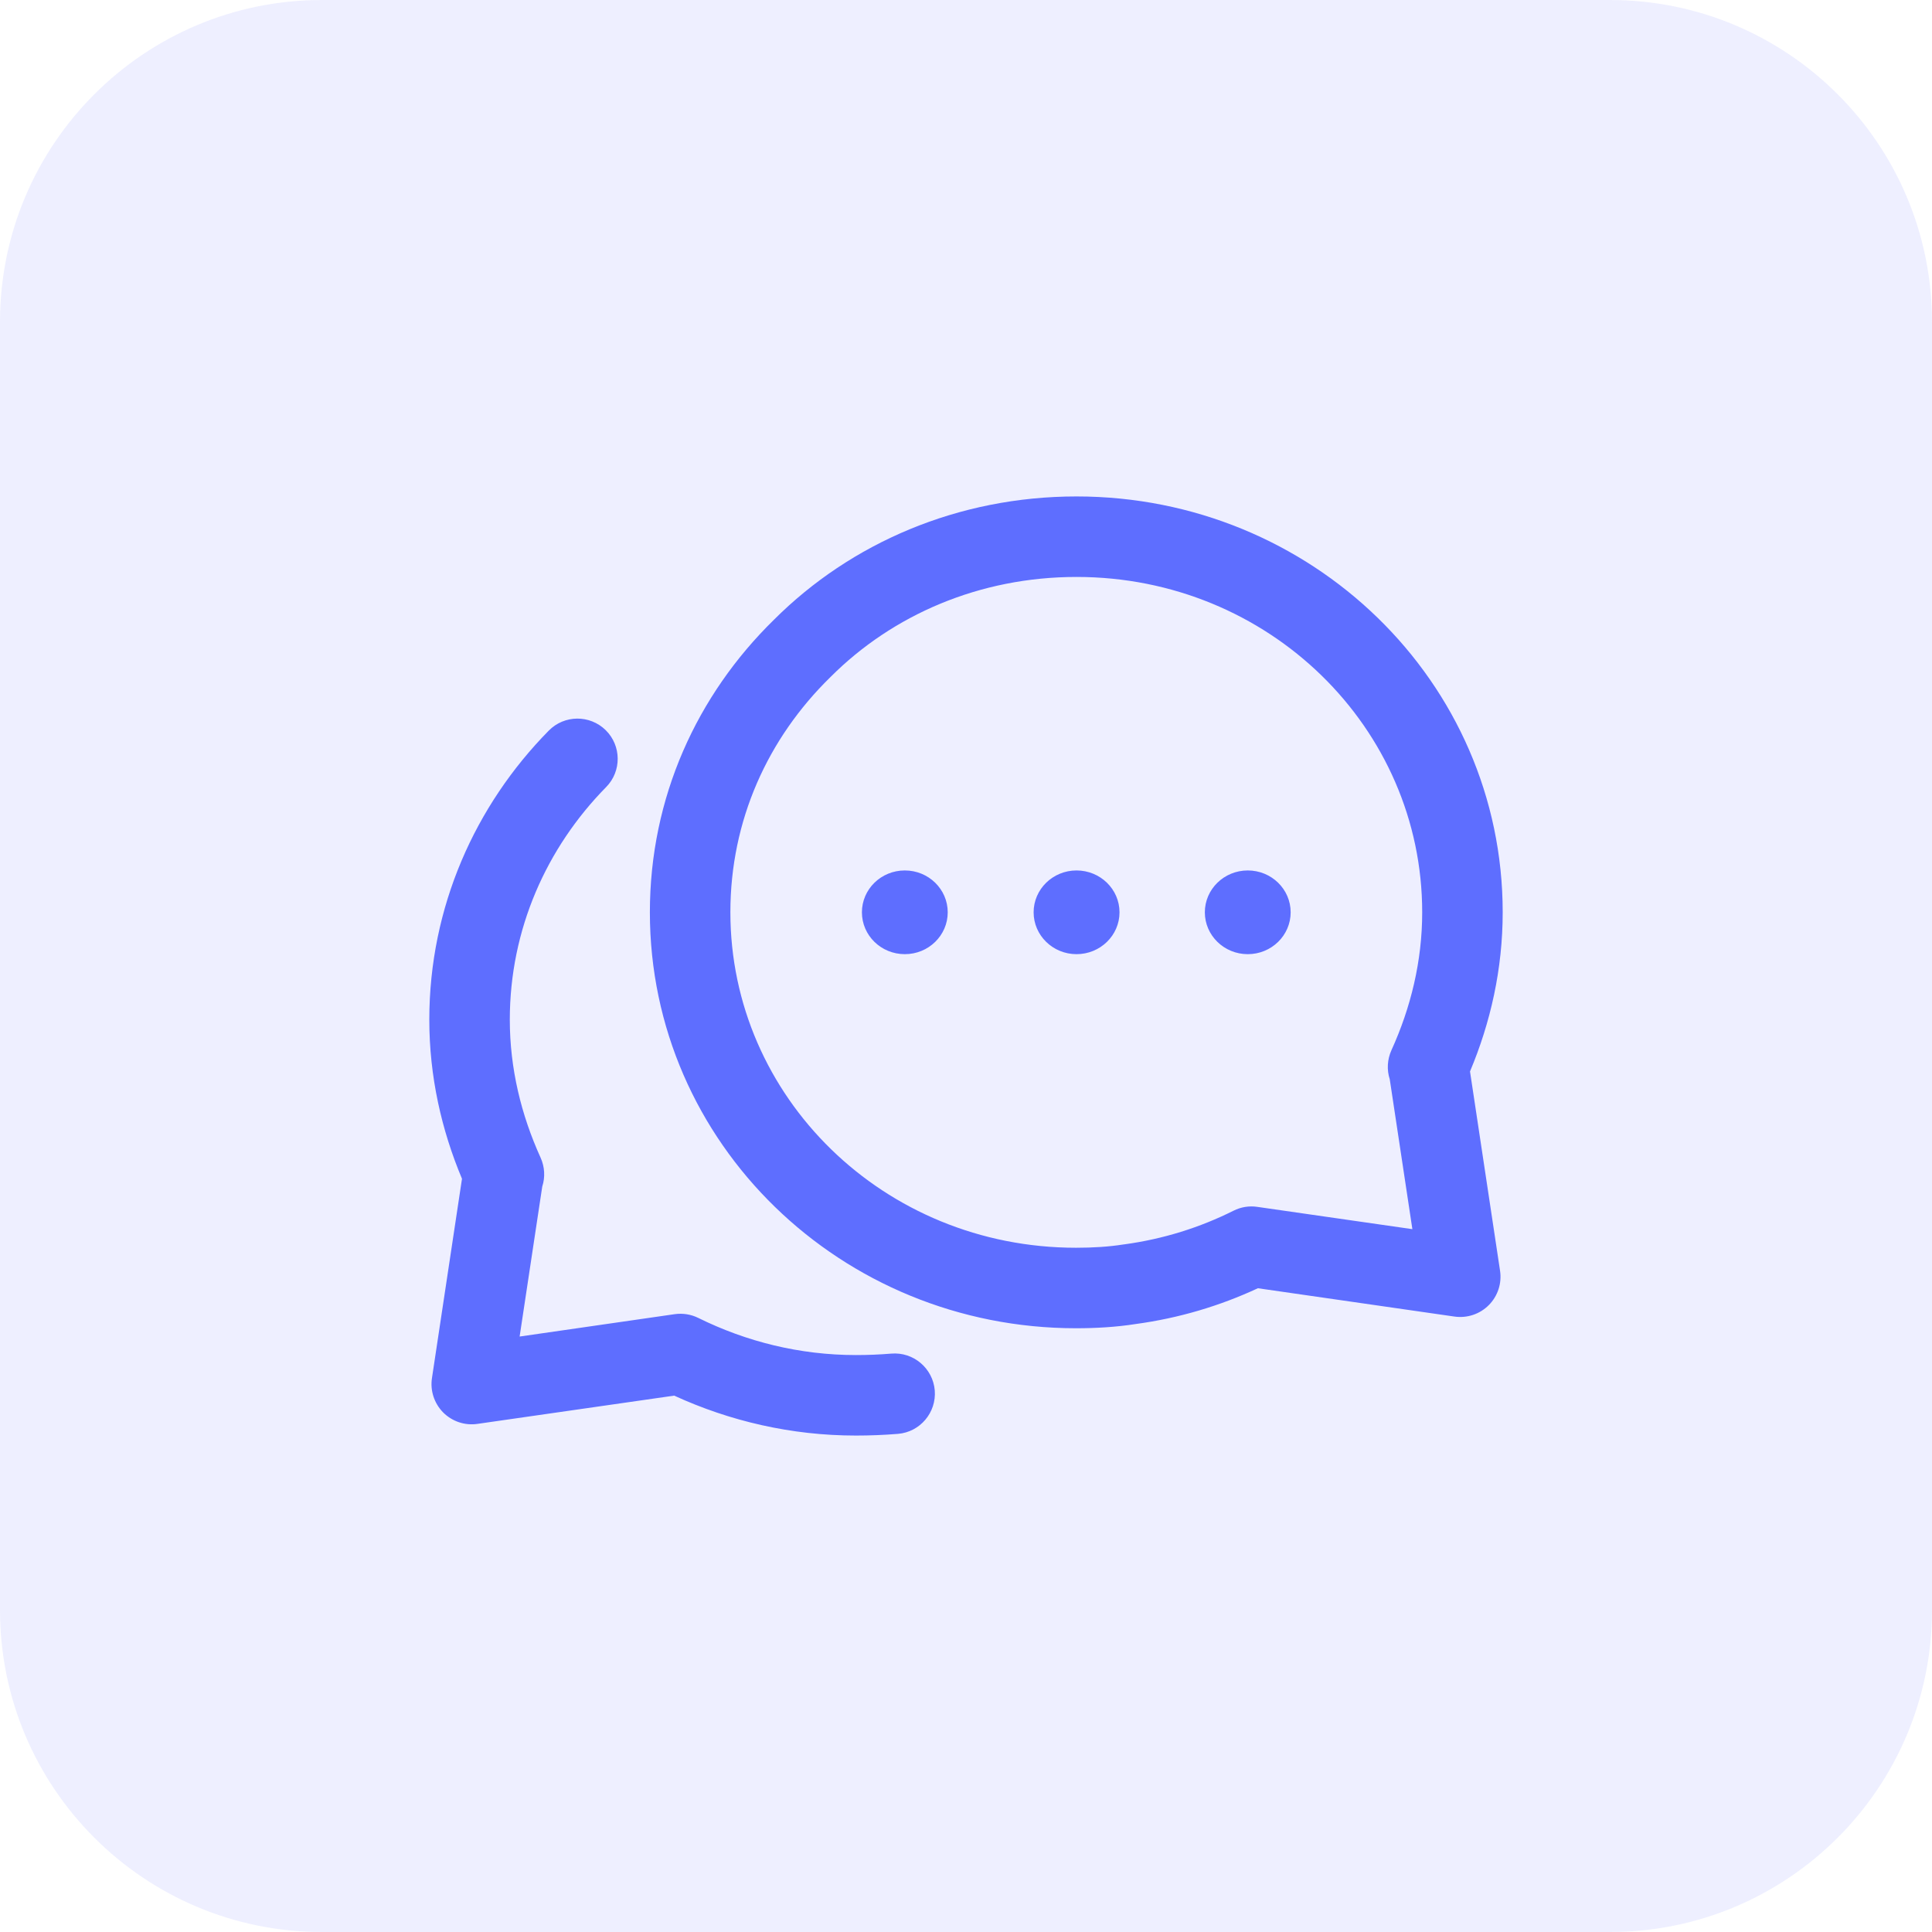
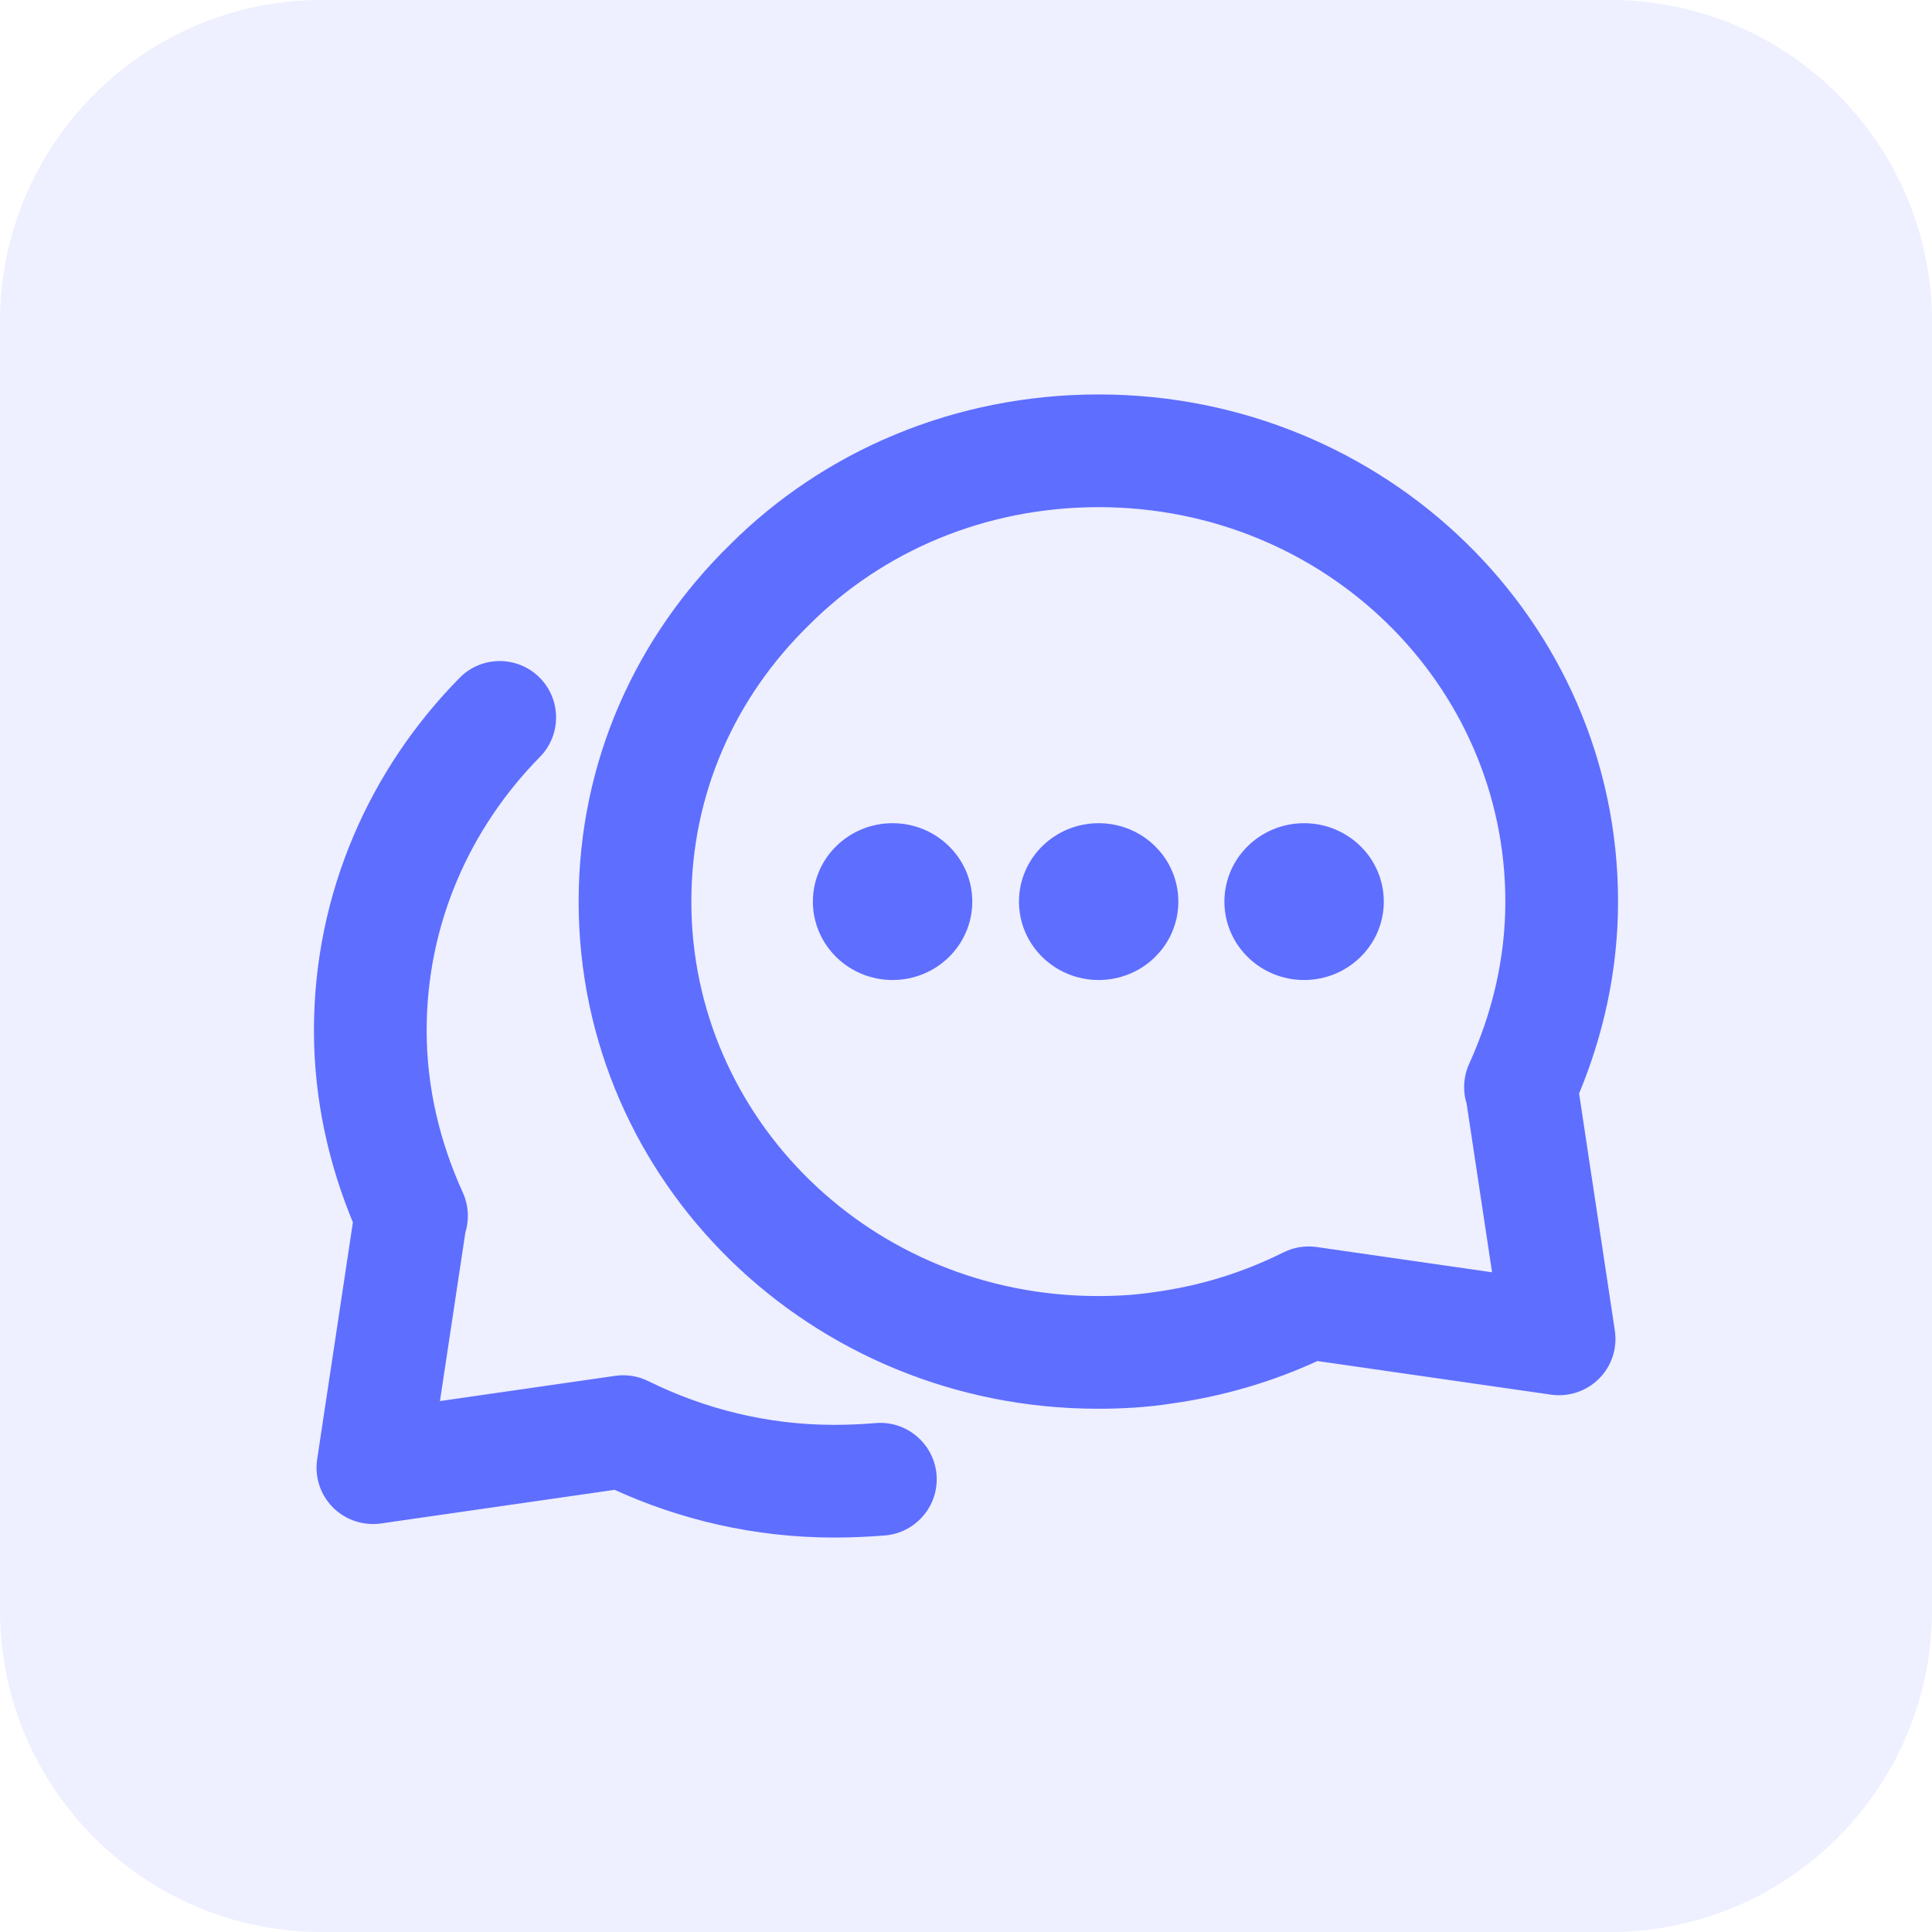
<svg xmlns="http://www.w3.org/2000/svg" width="24" height="24" viewBox="0 0 24 24" fill="none">
  <rect width="24" height="24" rx="4" fill="#8D98FF" fill-opacity="0.15" />
-   <path fill-rule="evenodd" clip-rule="evenodd" d="M10.32 8.407C11.087 7.64 12.166 7.167 13.373 7.167C15.763 7.167 17.667 9.042 17.667 11.333C17.667 11.941 17.525 12.518 17.285 13.046C17.233 13.161 17.226 13.29 17.264 13.407L17.545 15.269L15.618 14.992C15.517 14.977 15.414 14.994 15.323 15.04C14.905 15.249 14.451 15.392 13.966 15.458L13.966 15.458L13.956 15.459C13.775 15.488 13.575 15.5 13.367 15.5C10.977 15.5 9.073 13.625 9.073 11.333C9.073 10.189 9.54 9.169 10.316 8.411L10.316 8.411L10.32 8.407ZM18.667 11.333C18.667 12.04 18.515 12.705 18.261 13.31L18.634 15.785C18.658 15.942 18.606 16.1 18.495 16.212C18.383 16.325 18.225 16.377 18.069 16.355L15.626 16.003C15.153 16.223 14.644 16.375 14.105 16.448C13.862 16.486 13.61 16.5 13.367 16.5C10.45 16.5 8.073 14.202 8.073 11.333C8.073 9.905 8.659 8.633 9.615 7.698C10.569 6.745 11.901 6.167 13.373 6.167C16.29 6.167 18.667 8.465 18.667 11.333ZM7.53 9.777C7.723 9.581 7.721 9.264 7.524 9.07C7.327 8.877 7.011 8.879 6.817 9.076C5.904 10.003 5.333 11.267 5.333 12.667C5.333 13.373 5.485 14.038 5.739 14.643L5.366 17.119C5.342 17.275 5.394 17.433 5.505 17.546C5.617 17.658 5.775 17.711 5.931 17.688L8.375 17.337C9.064 17.653 9.829 17.833 10.633 17.833C10.807 17.833 10.981 17.826 11.155 17.812C11.43 17.789 11.634 17.547 11.612 17.272C11.589 16.997 11.347 16.792 11.072 16.815C10.926 16.827 10.779 16.833 10.633 16.833C9.934 16.833 9.27 16.666 8.675 16.372C8.584 16.327 8.482 16.311 8.382 16.325L6.455 16.603L6.736 14.74C6.774 14.623 6.767 14.495 6.715 14.38C6.475 13.851 6.333 13.274 6.333 12.667C6.333 11.546 6.789 10.53 7.53 9.777ZM11.773 11.333C11.773 11.62 11.535 11.853 11.24 11.853C10.945 11.853 10.707 11.62 10.707 11.333C10.707 11.046 10.945 10.813 11.24 10.813C11.535 10.813 11.773 11.046 11.773 11.333ZM13.907 11.333C13.907 11.62 13.668 11.853 13.373 11.853C13.079 11.853 12.84 11.62 12.84 11.333C12.84 11.046 13.079 10.813 13.373 10.813C13.668 10.813 13.907 11.046 13.907 11.333ZM16.033 11.333C16.033 11.62 15.795 11.853 15.5 11.853C15.206 11.853 14.967 11.62 14.967 11.333C14.967 11.046 15.206 10.813 15.5 10.813C15.795 10.813 16.033 11.046 16.033 11.333Z" fill="#5E6EFF" />
+   <path fill-rule="evenodd" clip-rule="evenodd" d="M9.984 7.688C10.904 6.769 12.2 6.2 13.648 6.2C16.516 6.2 18.8 8.45 18.8 11.2C18.8 11.929 18.63 12.621 18.342 13.256C18.279 13.393 18.272 13.548 18.317 13.688L18.654 15.923L16.341 15.59C16.221 15.573 16.097 15.593 15.988 15.647C15.486 15.898 14.941 16.07 14.359 16.149L14.359 16.149L14.347 16.151C14.13 16.185 13.89 16.2 13.64 16.2C10.772 16.2 8.488 13.95 8.488 11.2C8.488 9.827 9.048 8.603 9.979 7.693L9.979 7.693L9.984 7.688ZM20 11.2C20 12.048 19.817 12.846 19.513 13.572L19.961 16.543C19.99 16.73 19.927 16.92 19.794 17.055C19.66 17.189 19.47 17.253 19.282 17.226L16.351 16.804C15.784 17.067 15.173 17.249 14.527 17.338C14.234 17.383 13.932 17.4 13.64 17.4C10.14 17.4 7.288 14.642 7.288 11.2C7.288 9.486 7.991 7.959 9.138 6.837C10.282 5.694 11.882 5 13.648 5C17.148 5 20 7.758 20 11.2ZM6.629 8.484C6.865 8.717 6.868 9.097 6.636 9.333C5.747 10.236 5.2 11.455 5.2 12.8C5.2 13.529 5.37 14.221 5.658 14.856C5.721 14.993 5.728 15.148 5.683 15.288L5.346 17.523L7.658 17.19C7.779 17.173 7.901 17.192 8.01 17.246C8.723 17.599 9.521 17.8 10.36 17.8C10.535 17.8 10.711 17.793 10.886 17.778C11.216 17.751 11.506 17.996 11.534 18.326C11.561 18.656 11.316 18.946 10.986 18.974C10.777 18.991 10.569 19 10.36 19C9.395 19 8.476 18.784 7.65 18.404L4.717 18.826C4.53 18.853 4.34 18.79 4.206 18.655C4.072 18.52 4.01 18.33 4.039 18.142L4.487 15.172C4.182 14.446 4 13.648 4 12.8C4 11.121 4.685 9.604 5.78 8.491C6.013 8.255 6.393 8.252 6.629 8.484ZM11.088 11.824C11.441 11.824 11.728 11.545 11.728 11.2C11.728 10.855 11.441 10.576 11.088 10.576C10.735 10.576 10.448 10.855 10.448 11.2C10.448 11.545 10.735 11.824 11.088 11.824ZM14.288 11.2C14.288 11.545 14.002 11.824 13.648 11.824C13.295 11.824 13.008 11.545 13.008 11.2C13.008 10.855 13.295 10.576 13.648 10.576C14.002 10.576 14.288 10.855 14.288 11.2ZM16.2 10.624C15.92 10.624 15.64 10.853 15.64 11.2C15.64 11.547 15.92 11.776 16.2 11.776C16.48 11.776 16.76 11.547 16.76 11.2C16.76 10.853 16.48 10.624 16.2 10.624ZM16.84 11.2C16.84 11.545 16.553 11.824 16.2 11.824C15.847 11.824 15.56 11.545 15.56 11.2C15.56 10.855 15.847 10.576 16.2 10.576C16.553 10.576 16.84 10.855 16.84 11.2Z" fill="#5E6EFF" />
+   <path d="M9.984 7.688L9.914 7.618L9.914 7.618L9.984 7.688ZM18.342 13.256L18.433 13.297L18.433 13.297L18.342 13.256ZM18.317 13.688L18.416 13.674C18.415 13.668 18.414 13.663 18.412 13.658L18.317 13.688ZM18.654 15.923L18.64 16.022C18.671 16.027 18.703 16.016 18.725 15.994C18.747 15.971 18.758 15.939 18.753 15.908L18.654 15.923ZM16.341 15.59L16.327 15.689L16.327 15.689L16.341 15.59ZM14.359 16.149L14.26 16.164C14.268 16.218 14.318 16.256 14.373 16.249L14.359 16.149ZM14.359 16.149L14.458 16.135C14.454 16.109 14.44 16.085 14.419 16.069C14.397 16.053 14.37 16.046 14.344 16.051L14.359 16.149ZM14.347 16.151L14.363 16.25L14.363 16.25L14.347 16.151ZM9.979 7.693L10.051 7.623C10.032 7.604 10.007 7.593 9.98 7.593C9.954 7.593 9.928 7.603 9.909 7.622L9.979 7.693ZM9.979 7.693L9.908 7.763C9.926 7.782 9.952 7.793 9.979 7.793C10.005 7.793 10.031 7.783 10.05 7.764L9.979 7.693ZM19.513 13.572L19.421 13.533C19.414 13.55 19.411 13.569 19.414 13.587L19.513 13.572ZM19.961 16.543L20.06 16.528L20.06 16.528L19.961 16.543ZM19.794 17.055L19.723 16.984L19.723 16.984L19.794 17.055ZM19.282 17.226L19.268 17.325L19.268 17.325L19.282 17.226ZM16.351 16.804L16.366 16.705C16.346 16.702 16.327 16.705 16.309 16.713L16.351 16.804ZM14.527 17.338L14.513 17.239L14.511 17.239L14.527 17.338ZM9.138 6.837L9.208 6.909L9.209 6.908L9.138 6.837ZM6.636 9.333L6.564 9.263L6.564 9.263L6.636 9.333ZM5.658 14.856L5.567 14.897L5.567 14.897L5.658 14.856ZM5.683 15.288L5.588 15.258C5.586 15.263 5.585 15.268 5.584 15.274L5.683 15.288ZM5.346 17.523L5.247 17.508C5.242 17.539 5.252 17.571 5.275 17.594C5.297 17.616 5.329 17.627 5.36 17.622L5.346 17.523ZM7.658 17.19L7.673 17.289L7.673 17.289L7.658 17.19ZM8.01 17.246L7.966 17.336L7.966 17.336L8.01 17.246ZM10.886 17.778L10.878 17.678L10.878 17.678L10.886 17.778ZM11.534 18.326L11.434 18.334L11.434 18.334L11.534 18.326ZM10.986 18.974L10.977 18.874L10.977 18.874L10.986 18.974ZM7.65 18.404L7.691 18.313C7.674 18.305 7.654 18.302 7.635 18.305L7.65 18.404ZM4.717 18.826L4.703 18.727L4.703 18.727L4.717 18.826ZM4.206 18.655L4.135 18.725L4.135 18.725L4.206 18.655ZM4.039 18.142L4.138 18.157L4.138 18.157L4.039 18.142ZM4.487 15.172L4.586 15.187C4.589 15.169 4.586 15.15 4.579 15.133L4.487 15.172ZM5.78 8.491L5.852 8.561L5.852 8.561L5.78 8.491ZM13.648 6.1C12.173 6.1 10.852 6.679 9.914 7.618L10.055 7.759C10.956 6.858 12.226 6.3 13.648 6.3V6.1ZM18.9 11.2C18.9 8.393 16.568 6.1 13.648 6.1V6.3C16.463 6.3 18.7 8.508 18.7 11.2H18.9ZM18.433 13.297C18.727 12.651 18.9 11.945 18.9 11.2H18.7C18.7 11.914 18.534 12.591 18.251 13.214L18.433 13.297ZM18.412 13.658C18.374 13.54 18.381 13.412 18.433 13.297L18.251 13.214C18.178 13.375 18.169 13.555 18.222 13.719L18.412 13.658ZM18.753 15.908L18.416 13.674L18.218 13.703L18.555 15.938L18.753 15.908ZM16.327 15.689L18.64 16.022L18.669 15.824L16.356 15.491L16.327 15.689ZM16.032 15.737C16.123 15.691 16.226 15.675 16.327 15.689L16.356 15.491C16.215 15.471 16.07 15.494 15.943 15.558L16.032 15.737ZM14.373 16.249C14.965 16.168 15.521 15.993 16.032 15.737L15.943 15.558C15.45 15.804 14.916 15.973 14.346 16.05L14.373 16.249ZM14.26 16.164L14.26 16.164L14.458 16.135L14.458 16.135L14.26 16.164ZM14.363 16.25L14.375 16.248L14.344 16.051L14.332 16.052L14.363 16.25ZM13.64 16.3C13.894 16.3 14.139 16.285 14.363 16.25L14.332 16.052C14.121 16.085 13.886 16.1 13.64 16.1V16.3ZM8.388 11.2C8.388 14.008 10.72 16.3 13.64 16.3V16.1C10.825 16.1 8.588 13.892 8.588 11.2H8.388ZM9.909 7.622C8.96 8.549 8.388 9.798 8.388 11.2H8.588C8.588 9.855 9.136 8.657 10.049 7.765L9.909 7.622ZM10.051 7.623L10.051 7.623L9.908 7.763L9.908 7.763L10.051 7.623ZM9.914 7.618L9.909 7.622L10.05 7.764L10.055 7.759L9.914 7.618ZM19.605 13.611C19.914 12.874 20.1 12.062 20.1 11.2H19.9C19.9 12.033 19.721 12.818 19.421 13.533L19.605 13.611ZM20.06 16.528L19.612 13.557L19.414 13.587L19.862 16.557L20.06 16.528ZM19.865 17.125C20.021 16.968 20.093 16.747 20.06 16.528L19.862 16.557C19.886 16.714 19.834 16.872 19.723 16.984L19.865 17.125ZM19.268 17.325C19.487 17.356 19.709 17.282 19.865 17.125L19.723 16.984C19.611 17.097 19.453 17.149 19.297 17.127L19.268 17.325ZM16.337 16.903L19.268 17.325L19.297 17.127L16.366 16.705L16.337 16.903ZM14.54 17.437C15.196 17.347 15.817 17.162 16.393 16.895L16.309 16.713C15.75 16.972 15.149 17.152 14.513 17.239L14.54 17.437ZM13.64 17.5C13.936 17.5 14.243 17.483 14.542 17.437L14.511 17.239C14.225 17.283 13.928 17.3 13.64 17.3V17.5ZM7.188 11.2C7.188 14.7 10.087 17.5 13.64 17.5V17.3C10.192 17.3 7.388 14.584 7.388 11.2H7.188ZM9.068 6.766C7.903 7.906 7.188 9.458 7.188 11.2H7.388C7.388 9.515 8.079 8.013 9.208 6.909L9.068 6.766ZM13.648 4.9C11.855 4.9 10.23 5.605 9.068 6.766L9.209 6.908C10.334 5.784 11.908 5.1 13.648 5.1V4.9ZM20.1 11.2C20.1 7.7 17.201 4.9 13.648 4.9V5.1C17.096 5.1 19.9 7.816 19.9 11.2H20.1ZM6.707 9.403C6.978 9.127 6.974 8.684 6.699 8.413L6.559 8.556C6.755 8.749 6.758 9.066 6.564 9.263L6.707 9.403ZM5.3 12.8C5.3 11.483 5.835 10.289 6.707 9.403L6.564 9.263C5.658 10.183 5.1 11.428 5.1 12.8H5.3ZM5.749 14.814C5.466 14.191 5.3 13.514 5.3 12.8H5.1C5.1 13.545 5.273 14.251 5.567 14.897L5.749 14.814ZM5.778 15.319C5.831 15.155 5.822 14.975 5.749 14.814L5.567 14.897C5.619 15.012 5.626 15.14 5.588 15.258L5.778 15.319ZM5.445 17.538L5.782 15.303L5.584 15.274L5.247 17.508L5.445 17.538ZM7.644 17.091L5.331 17.424L5.36 17.622L7.673 17.289L7.644 17.091ZM8.054 17.157C7.928 17.094 7.784 17.071 7.644 17.091L7.673 17.289C7.773 17.275 7.875 17.291 7.966 17.336L8.054 17.157ZM10.36 17.7C9.537 17.7 8.755 17.503 8.054 17.157L7.966 17.336C8.692 17.695 9.505 17.9 10.36 17.9V17.7ZM10.878 17.678C10.705 17.693 10.533 17.7 10.36 17.7V17.9C10.538 17.9 10.716 17.893 10.895 17.878L10.878 17.678ZM11.634 18.318C11.601 17.933 11.263 17.646 10.878 17.678L10.895 17.878C11.17 17.855 11.411 18.059 11.434 18.334L11.634 18.318ZM10.994 19.074C11.379 19.041 11.666 18.703 11.634 18.318L11.434 18.334C11.457 18.61 11.253 18.851 10.977 18.874L10.994 19.074ZM10.36 19.1C10.571 19.1 10.783 19.091 10.994 19.074L10.977 18.874C10.772 18.891 10.566 18.9 10.36 18.9V19.1ZM7.608 18.495C8.447 18.881 9.38 19.1 10.36 19.1V18.9C9.41 18.9 8.506 18.687 7.691 18.313L7.608 18.495ZM4.732 18.925L7.664 18.503L7.635 18.305L4.703 18.727L4.732 18.925ZM4.135 18.725C4.291 18.882 4.513 18.956 4.732 18.925L4.703 18.727C4.547 18.75 4.389 18.697 4.277 18.584L4.135 18.725ZM3.94 18.128C3.907 18.346 3.979 18.568 4.135 18.725L4.277 18.584C4.166 18.472 4.114 18.314 4.138 18.157L3.94 18.128ZM4.388 15.157L3.94 18.128L4.138 18.157L4.586 15.187L4.388 15.157ZM3.9 12.8C3.9 13.662 4.086 14.474 4.395 15.211L4.579 15.133C4.279 14.418 4.1 13.633 4.1 12.8H3.9ZM5.709 8.421C4.596 9.551 3.9 11.093 3.9 12.8H4.1C4.1 11.149 4.773 9.657 5.852 8.561L5.709 8.421ZM6.699 8.413C6.423 8.142 5.98 8.145 5.709 8.421L5.852 8.561C6.045 8.364 6.362 8.362 6.559 8.556L6.699 8.413ZM11.628 11.2C11.628 11.487 11.389 11.724 11.088 11.724V11.924C11.494 11.924 11.828 11.602 11.828 11.2H11.628ZM11.088 10.676C11.389 10.676 11.628 10.913 11.628 11.2H11.828C11.828 10.798 11.494 10.476 11.088 10.476V10.676ZM10.548 11.2C10.548 10.913 10.787 10.676 11.088 10.676V10.476C10.682 10.476 10.348 10.798 10.348 11.2H10.548ZM11.088 11.724C10.787 11.724 10.548 11.487 10.548 11.2H10.348C10.348 11.602 10.682 11.924 11.088 11.924V11.724ZM13.648 11.924C14.054 11.924 14.388 11.602 14.388 11.2H14.188C14.188 11.487 13.949 11.724 13.648 11.724V11.924ZM12.908 11.2C12.908 11.602 13.242 11.924 13.648 11.924V11.724C13.347 11.724 13.108 11.487 13.108 11.2H12.908ZM13.648 10.476C13.242 10.476 12.908 10.798 12.908 11.2H13.108C13.108 10.913 13.347 10.676 13.648 10.676V10.476ZM14.388 11.2C14.388 10.798 14.054 10.476 13.648 10.476V10.676C13.949 10.676 14.188 10.913 14.188 11.2H14.388ZM15.74 11.2C15.74 10.912 15.971 10.724 16.2 10.724V10.524C15.868 10.524 15.54 10.794 15.54 11.2H15.74ZM16.2 11.676C15.971 11.676 15.74 11.488 15.74 11.2H15.54C15.54 11.606 15.868 11.876 16.2 11.876V11.676ZM16.66 11.2C16.66 11.488 16.429 11.676 16.2 11.676V11.876C16.532 11.876 16.86 11.606 16.86 11.2H16.66ZM16.2 10.724C16.429 10.724 16.66 10.912 16.66 11.2H16.86C16.86 10.794 16.532 10.524 16.2 10.524V10.724ZM16.2 11.924C16.606 11.924 16.94 11.602 16.94 11.2H16.74C16.74 11.487 16.501 11.724 16.2 11.724V11.924ZM15.46 11.2C15.46 11.602 15.794 11.924 16.2 11.924V11.724C15.899 11.724 15.66 11.487 15.66 11.2H15.46ZM16.2 10.476C15.794 10.476 15.46 10.798 15.46 11.2H15.66C15.66 10.913 15.899 10.676 16.2 10.676V10.476ZM16.94 11.2C16.94 10.798 16.606 10.476 16.2 10.476V10.676C16.501 10.676 16.74 10.913 16.74 11.2H16.94Z" fill="#5E6EFF" />
+   <path fill-rule="evenodd" clip-rule="evenodd" d="M11.088 10.624C10.808 10.624 10.528 10.853 10.528 11.2C10.528 11.547 10.808 11.776 11.088 11.776C11.368 11.776 11.648 11.547 11.648 11.2C11.648 10.853 11.368 10.624 11.088 10.624ZM11.728 11.2C11.728 11.545 11.441 11.824 11.088 11.824C10.735 11.824 10.448 11.545 10.448 11.2C10.448 10.855 10.735 10.576 11.088 10.576C11.441 10.576 11.728 10.855 11.728 11.2Z" fill="#5E6EFF" stroke="#5E6EFF" stroke-width="0.7" />
+   <path fill-rule="evenodd" clip-rule="evenodd" d="M13.648 10.624C13.368 10.624 13.088 10.853 13.088 11.2C13.088 11.547 13.368 11.776 13.648 11.776C13.928 11.776 14.208 11.547 14.208 11.2C14.208 10.853 13.928 10.624 13.648 10.624ZM14.288 11.2C14.288 11.545 14.002 11.824 13.648 11.824C13.295 11.824 13.008 11.545 13.008 11.2C13.008 10.855 13.295 10.576 13.648 10.576C14.002 10.576 14.288 10.855 14.288 11.2Z" fill="#5E6EFF" stroke="#5E6EFF" stroke-width="0.7" />
+   <path d="M16.2 11.824C16.553 11.824 16.84 11.545 16.84 11.2C16.84 10.855 16.553 10.576 16.2 10.576C15.847 10.576 15.56 10.855 15.56 11.2C15.56 11.545 15.847 11.824 16.2 11.824Z" fill="#5E6EFF" stroke="#5E6EFF" stroke-width="0.7" />
</svg>
